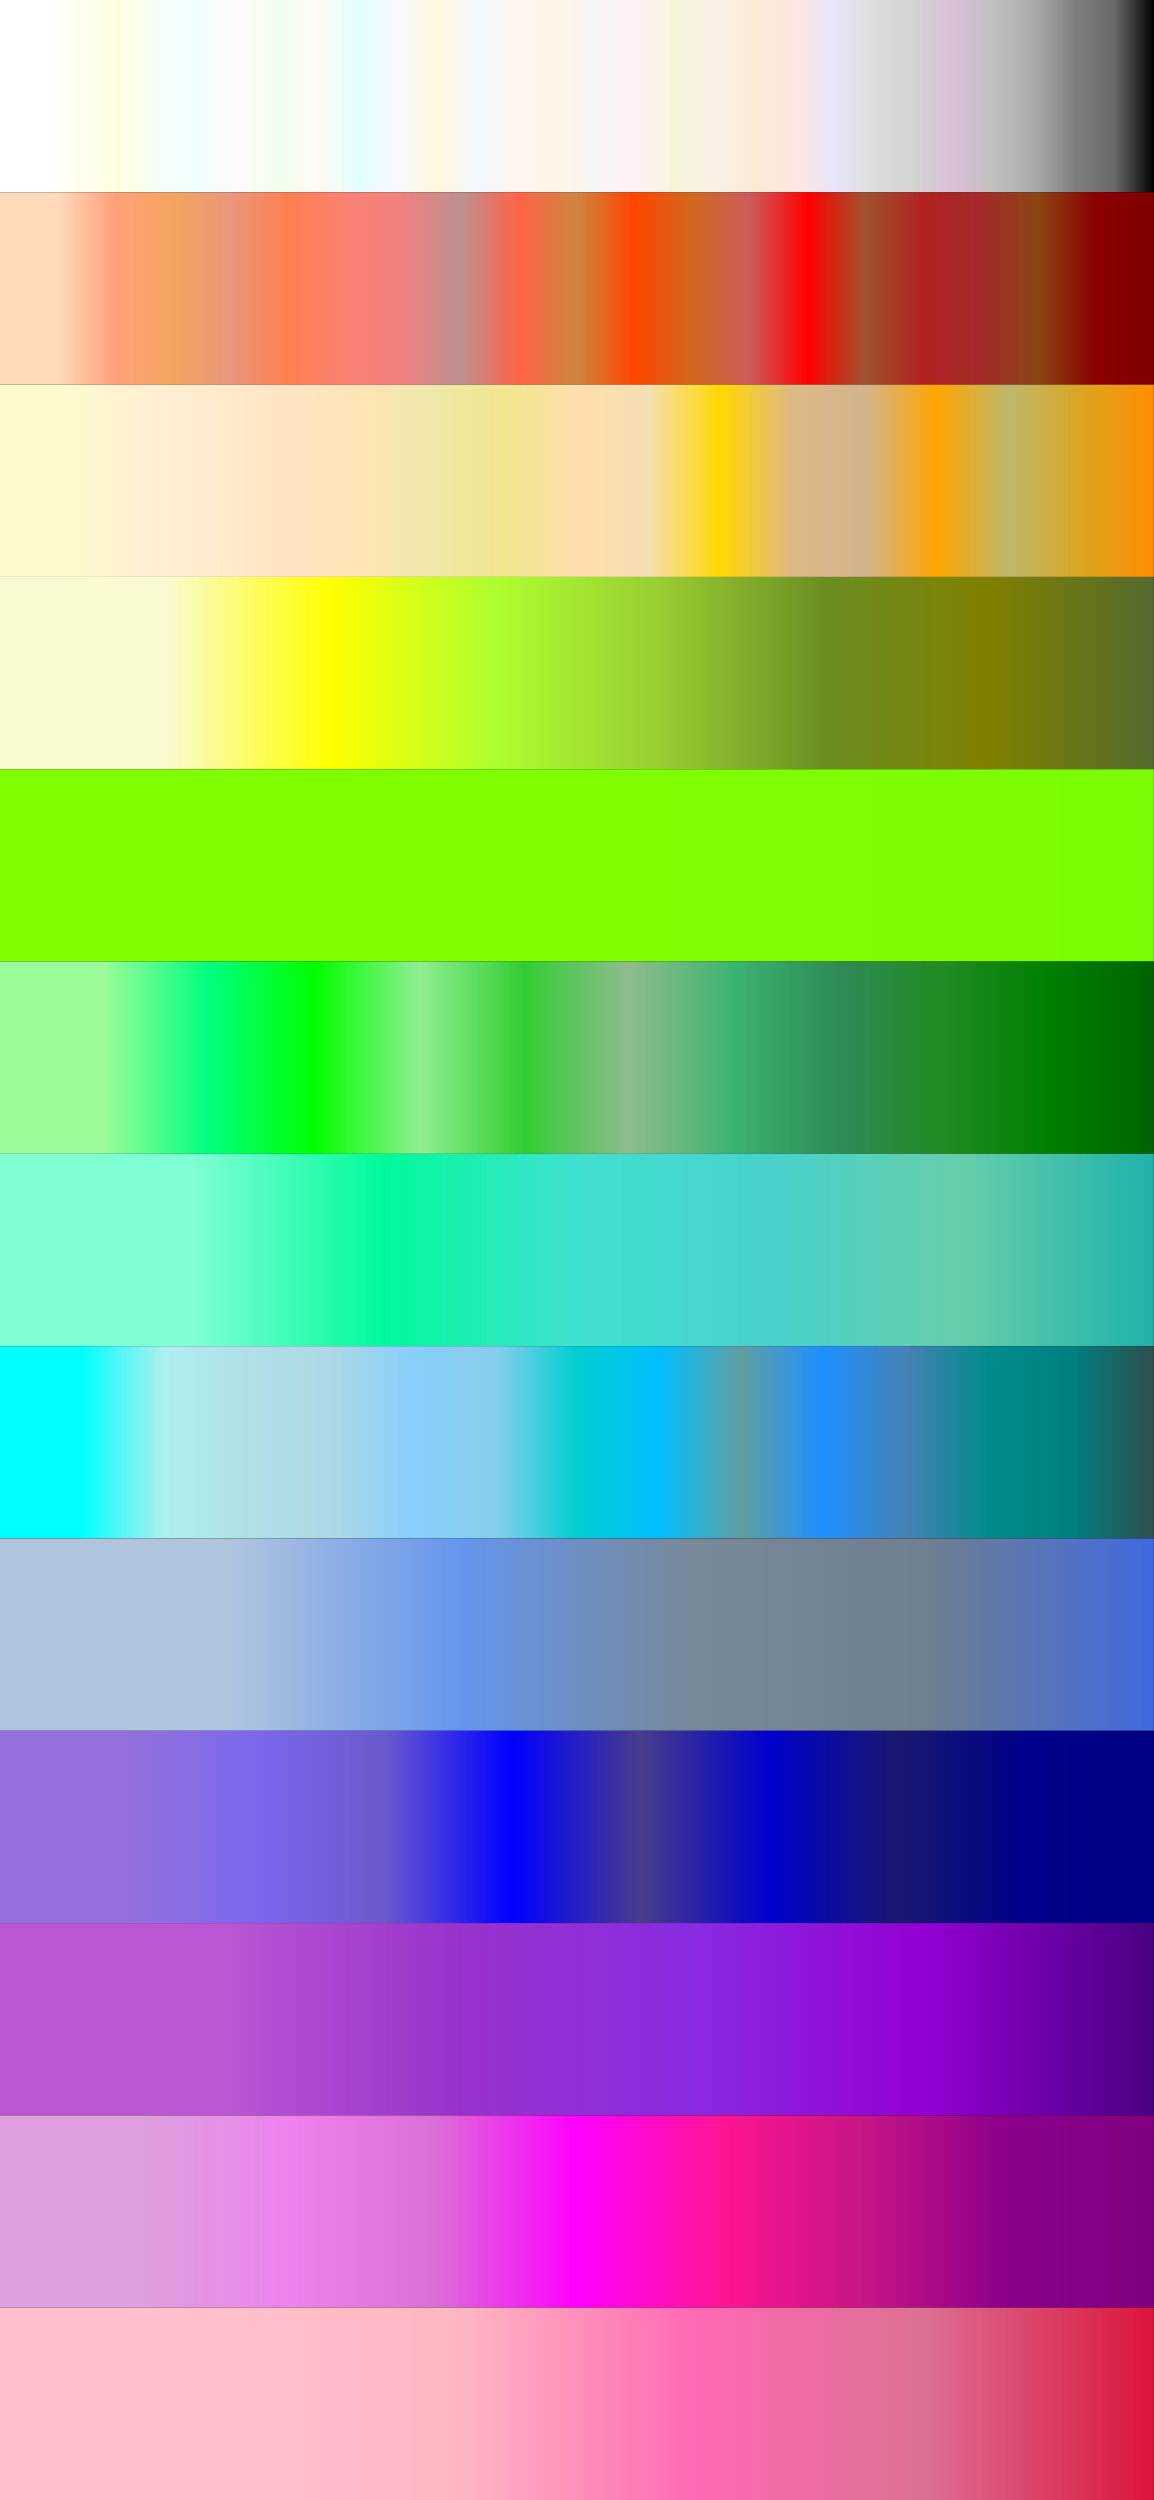
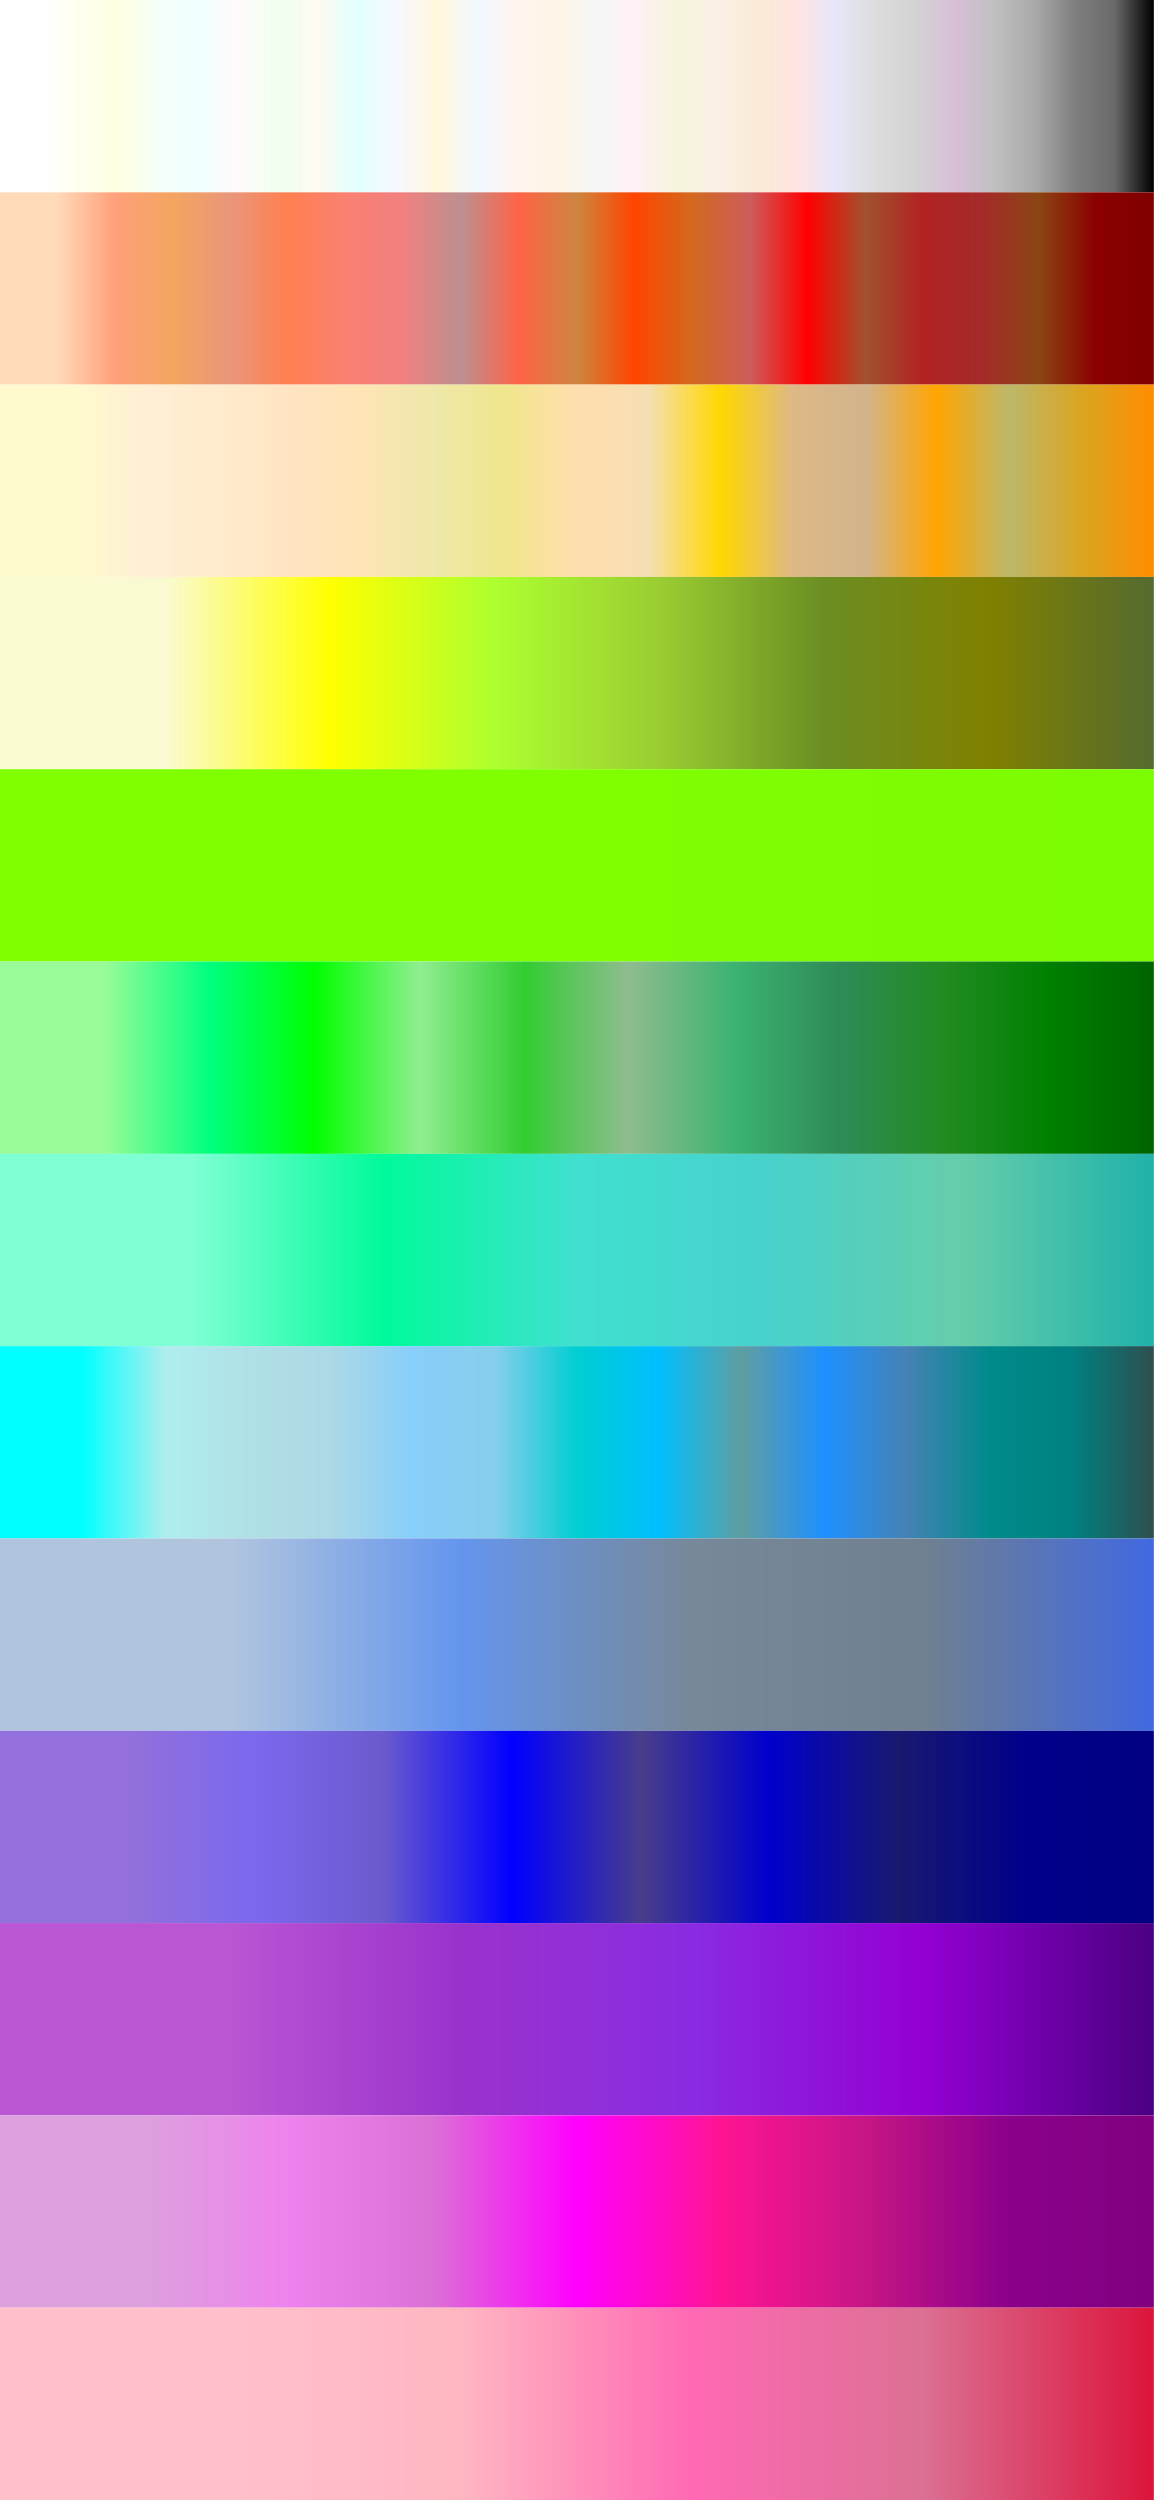
<svg xmlns="http://www.w3.org/2000/svg" xmlns:xlink="http://www.w3.org/1999/xlink" width="384" height="832" viewBox="0 0 384 832">
  <defs>
    <linearGradient id="linear-pattern-0" gradientUnits="userSpaceOnUse" x1="0" y1="0" x2="384" y2="0">
      <stop offset="0.034" stop-color="rgb(100%, 100%, 100%)" stop-opacity="1" />
      <stop offset="0.069" stop-color="rgb(100%, 100%, 94.118%)" stop-opacity="1" />
      <stop offset="0.103" stop-color="rgb(100%, 100%, 87.843%)" stop-opacity="1" />
      <stop offset="0.138" stop-color="rgb(96.078%, 100%, 98.039%)" stop-opacity="1" />
      <stop offset="0.172" stop-color="rgb(94.118%, 100%, 100%)" stop-opacity="1" />
      <stop offset="0.207" stop-color="rgb(100%, 98.039%, 98.039%)" stop-opacity="1" />
      <stop offset="0.241" stop-color="rgb(94.118%, 100%, 94.118%)" stop-opacity="1" />
      <stop offset="0.276" stop-color="rgb(100%, 98.039%, 94.118%)" stop-opacity="1" />
      <stop offset="0.31" stop-color="rgb(87.843%, 100%, 100%)" stop-opacity="1" />
      <stop offset="0.345" stop-color="rgb(97.255%, 97.255%, 100%)" stop-opacity="1" />
      <stop offset="0.379" stop-color="rgb(100%, 97.255%, 86.275%)" stop-opacity="1" />
      <stop offset="0.414" stop-color="rgb(94.118%, 97.255%, 100%)" stop-opacity="1" />
      <stop offset="0.448" stop-color="rgb(100%, 96.078%, 93.333%)" stop-opacity="1" />
      <stop offset="0.483" stop-color="rgb(99.216%, 96.078%, 90.196%)" stop-opacity="1" />
      <stop offset="0.517" stop-color="rgb(96.078%, 96.078%, 96.078%)" stop-opacity="1" />
      <stop offset="0.552" stop-color="rgb(100%, 94.118%, 96.078%)" stop-opacity="1" />
      <stop offset="0.586" stop-color="rgb(96.078%, 96.078%, 86.275%)" stop-opacity="1" />
      <stop offset="0.621" stop-color="rgb(98.039%, 94.118%, 90.196%)" stop-opacity="1" />
      <stop offset="0.655" stop-color="rgb(98.039%, 92.157%, 84.314%)" stop-opacity="1" />
      <stop offset="0.69" stop-color="rgb(100%, 89.412%, 88.235%)" stop-opacity="1" />
      <stop offset="0.724" stop-color="rgb(90.196%, 90.196%, 98.039%)" stop-opacity="1" />
      <stop offset="0.759" stop-color="rgb(86.275%, 86.275%, 86.275%)" stop-opacity="1" />
      <stop offset="0.793" stop-color="rgb(82.745%, 82.745%, 82.745%)" stop-opacity="1" />
      <stop offset="0.828" stop-color="rgb(84.706%, 74.902%, 84.706%)" stop-opacity="1" />
      <stop offset="0.862" stop-color="rgb(75.294%, 75.294%, 75.294%)" stop-opacity="1" />
      <stop offset="0.897" stop-color="rgb(66.275%, 66.275%, 66.275%)" stop-opacity="1" />
      <stop offset="0.931" stop-color="rgb(50.196%, 50.196%, 50.196%)" stop-opacity="1" />
      <stop offset="0.966" stop-color="rgb(41.176%, 41.176%, 41.176%)" stop-opacity="1" />
      <stop offset="1" stop-color="rgb(0%, 0%, 0%)" stop-opacity="1" />
    </linearGradient>
    <linearGradient id="linear-pattern-1" gradientUnits="userSpaceOnUse" x1="0" y1="64" x2="384" y2="64">
      <stop offset="0.05" stop-color="rgb(100%, 85.49%, 72.549%)" stop-opacity="1" />
      <stop offset="0.1" stop-color="rgb(100%, 62.745%, 47.843%)" stop-opacity="1" />
      <stop offset="0.15" stop-color="rgb(95.686%, 64.314%, 37.647%)" stop-opacity="1" />
      <stop offset="0.2" stop-color="rgb(91.373%, 58.824%, 47.843%)" stop-opacity="1" />
      <stop offset="0.25" stop-color="rgb(100%, 49.804%, 31.373%)" stop-opacity="1" />
      <stop offset="0.3" stop-color="rgb(98.039%, 50.196%, 44.706%)" stop-opacity="1" />
      <stop offset="0.35" stop-color="rgb(94.118%, 50.196%, 50.196%)" stop-opacity="1" />
      <stop offset="0.4" stop-color="rgb(73.725%, 56.078%, 56.078%)" stop-opacity="1" />
      <stop offset="0.45" stop-color="rgb(100%, 38.824%, 27.843%)" stop-opacity="1" />
      <stop offset="0.5" stop-color="rgb(80.392%, 52.157%, 24.706%)" stop-opacity="1" />
      <stop offset="0.55" stop-color="rgb(100%, 27.059%, 0%)" stop-opacity="1" />
      <stop offset="0.6" stop-color="rgb(82.353%, 41.176%, 11.765%)" stop-opacity="1" />
      <stop offset="0.65" stop-color="rgb(80.392%, 36.078%, 36.078%)" stop-opacity="1" />
      <stop offset="0.7" stop-color="rgb(100%, 0%, 0%)" stop-opacity="1" />
      <stop offset="0.75" stop-color="rgb(62.745%, 32.157%, 17.647%)" stop-opacity="1" />
      <stop offset="0.8" stop-color="rgb(69.804%, 13.333%, 13.333%)" stop-opacity="1" />
      <stop offset="0.85" stop-color="rgb(64.706%, 16.471%, 16.471%)" stop-opacity="1" />
      <stop offset="0.9" stop-color="rgb(54.51%, 27.059%, 7.451%)" stop-opacity="1" />
      <stop offset="0.95" stop-color="rgb(54.51%, 0%, 0%)" stop-opacity="1" />
      <stop offset="1" stop-color="rgb(50.196%, 0%, 0%)" stop-opacity="1" />
    </linearGradient>
    <linearGradient id="linear-pattern-2" gradientUnits="userSpaceOnUse" x1="0" y1="128" x2="384" y2="128">
      <stop offset="0.062" stop-color="rgb(100%, 98.039%, 80.392%)" stop-opacity="1" />
      <stop offset="0.125" stop-color="rgb(100%, 93.725%, 83.529%)" stop-opacity="1" />
      <stop offset="0.188" stop-color="rgb(100%, 92.157%, 80.392%)" stop-opacity="1" />
      <stop offset="0.25" stop-color="rgb(100%, 89.412%, 76.863%)" stop-opacity="1" />
      <stop offset="0.312" stop-color="rgb(100%, 89.412%, 70.98%)" stop-opacity="1" />
      <stop offset="0.375" stop-color="rgb(93.333%, 90.98%, 66.667%)" stop-opacity="1" />
      <stop offset="0.438" stop-color="rgb(94.118%, 90.196%, 54.902%)" stop-opacity="1" />
      <stop offset="0.5" stop-color="rgb(100%, 87.059%, 67.843%)" stop-opacity="1" />
      <stop offset="0.562" stop-color="rgb(96.078%, 87.059%, 70.196%)" stop-opacity="1" />
      <stop offset="0.625" stop-color="rgb(100%, 84.314%, 0%)" stop-opacity="1" />
      <stop offset="0.688" stop-color="rgb(87.059%, 72.157%, 52.941%)" stop-opacity="1" />
      <stop offset="0.75" stop-color="rgb(82.353%, 70.588%, 54.902%)" stop-opacity="1" />
      <stop offset="0.812" stop-color="rgb(100%, 64.706%, 0%)" stop-opacity="1" />
      <stop offset="0.875" stop-color="rgb(74.118%, 71.765%, 41.961%)" stop-opacity="1" />
      <stop offset="0.938" stop-color="rgb(85.49%, 64.706%, 12.549%)" stop-opacity="1" />
      <stop offset="1" stop-color="rgb(100%, 54.902%, 0%)" stop-opacity="1" />
    </linearGradient>
    <linearGradient id="linear-pattern-3" gradientUnits="userSpaceOnUse" x1="0" y1="192" x2="384" y2="192">
      <stop offset="0.143" stop-color="rgb(98.039%, 98.039%, 82.353%)" stop-opacity="1" />
      <stop offset="0.286" stop-color="rgb(100%, 100%, 0%)" stop-opacity="1" />
      <stop offset="0.429" stop-color="rgb(67.843%, 100%, 18.431%)" stop-opacity="1" />
      <stop offset="0.571" stop-color="rgb(60.392%, 80.392%, 19.608%)" stop-opacity="1" />
      <stop offset="0.714" stop-color="rgb(41.961%, 55.686%, 13.725%)" stop-opacity="1" />
      <stop offset="0.857" stop-color="rgb(50.196%, 50.196%, 0%)" stop-opacity="1" />
      <stop offset="1" stop-color="rgb(33.333%, 41.961%, 18.431%)" stop-opacity="1" />
    </linearGradient>
    <linearGradient id="linear-pattern-4" gradientUnits="userSpaceOnUse" x1="0" y1="256" x2="384" y2="256">
      <stop offset="0.5" stop-color="rgb(49.804%, 100%, 0%)" stop-opacity="1" />
      <stop offset="1" stop-color="rgb(48.627%, 98.824%, 0%)" stop-opacity="1" />
    </linearGradient>
    <linearGradient id="linear-pattern-5" gradientUnits="userSpaceOnUse" x1="0" y1="320" x2="384" y2="320">
      <stop offset="0.091" stop-color="rgb(59.608%, 98.431%, 59.608%)" stop-opacity="1" />
      <stop offset="0.182" stop-color="rgb(0%, 100%, 49.804%)" stop-opacity="1" />
      <stop offset="0.273" stop-color="rgb(0%, 100%, 0%)" stop-opacity="1" />
      <stop offset="0.364" stop-color="rgb(56.471%, 93.333%, 56.471%)" stop-opacity="1" />
      <stop offset="0.455" stop-color="rgb(19.608%, 80.392%, 19.608%)" stop-opacity="1" />
      <stop offset="0.545" stop-color="rgb(56.078%, 73.725%, 56.078%)" stop-opacity="1" />
      <stop offset="0.636" stop-color="rgb(23.529%, 70.196%, 44.314%)" stop-opacity="1" />
      <stop offset="0.727" stop-color="rgb(18.039%, 54.51%, 34.118%)" stop-opacity="1" />
      <stop offset="0.818" stop-color="rgb(13.333%, 54.51%, 13.333%)" stop-opacity="1" />
      <stop offset="0.909" stop-color="rgb(0%, 50.196%, 0%)" stop-opacity="1" />
      <stop offset="1" stop-color="rgb(0%, 39.216%, 0%)" stop-opacity="1" />
    </linearGradient>
    <linearGradient id="linear-pattern-6" gradientUnits="userSpaceOnUse" x1="0" y1="384" x2="384" y2="384">
      <stop offset="0.167" stop-color="rgb(49.804%, 100%, 83.137%)" stop-opacity="1" />
      <stop offset="0.333" stop-color="rgb(0%, 98.039%, 60.392%)" stop-opacity="1" />
      <stop offset="0.5" stop-color="rgb(25.098%, 87.843%, 81.569%)" stop-opacity="1" />
      <stop offset="0.667" stop-color="rgb(28.235%, 81.961%, 80%)" stop-opacity="1" />
      <stop offset="0.833" stop-color="rgb(40%, 80.392%, 66.667%)" stop-opacity="1" />
      <stop offset="1" stop-color="rgb(12.549%, 69.804%, 66.667%)" stop-opacity="1" />
    </linearGradient>
    <linearGradient id="linear-pattern-7" gradientUnits="userSpaceOnUse" x1="0" y1="448" x2="384" y2="448">
      <stop offset="0.071" stop-color="rgb(0%, 100%, 100%)" stop-opacity="1" />
      <stop offset="0.143" stop-color="rgb(68.627%, 93.333%, 93.333%)" stop-opacity="1" />
      <stop offset="0.214" stop-color="rgb(69.02%, 87.843%, 90.196%)" stop-opacity="1" />
      <stop offset="0.286" stop-color="rgb(67.843%, 84.706%, 90.196%)" stop-opacity="1" />
      <stop offset="0.357" stop-color="rgb(52.941%, 80.784%, 98.039%)" stop-opacity="1" />
      <stop offset="0.429" stop-color="rgb(52.941%, 80.784%, 92.157%)" stop-opacity="1" />
      <stop offset="0.5" stop-color="rgb(0%, 80.784%, 81.961%)" stop-opacity="1" />
      <stop offset="0.571" stop-color="rgb(0%, 74.902%, 100%)" stop-opacity="1" />
      <stop offset="0.643" stop-color="rgb(37.255%, 61.961%, 62.745%)" stop-opacity="1" />
      <stop offset="0.714" stop-color="rgb(11.765%, 56.471%, 100%)" stop-opacity="1" />
      <stop offset="0.786" stop-color="rgb(27.451%, 50.98%, 70.588%)" stop-opacity="1" />
      <stop offset="0.857" stop-color="rgb(0%, 54.51%, 54.51%)" stop-opacity="1" />
      <stop offset="0.929" stop-color="rgb(0%, 50.196%, 50.196%)" stop-opacity="1" />
      <stop offset="1" stop-color="rgb(18.431%, 30.98%, 30.98%)" stop-opacity="1" />
    </linearGradient>
    <linearGradient id="linear-pattern-8" gradientUnits="userSpaceOnUse" x1="0" y1="512" x2="384" y2="512">
      <stop offset="0.2" stop-color="rgb(69.02%, 76.863%, 87.059%)" stop-opacity="1" />
      <stop offset="0.4" stop-color="rgb(39.216%, 58.431%, 92.941%)" stop-opacity="1" />
      <stop offset="0.6" stop-color="rgb(46.667%, 53.333%, 60%)" stop-opacity="1" />
      <stop offset="0.8" stop-color="rgb(43.922%, 50.196%, 56.471%)" stop-opacity="1" />
      <stop offset="1" stop-color="rgb(25.49%, 41.176%, 88.235%)" stop-opacity="1" />
    </linearGradient>
    <linearGradient id="linear-pattern-9" gradientUnits="userSpaceOnUse" x1="0" y1="576" x2="384" y2="576">
      <stop offset="0.111" stop-color="rgb(57.647%, 43.922%, 85.882%)" stop-opacity="1" />
      <stop offset="0.222" stop-color="rgb(48.235%, 40.784%, 93.333%)" stop-opacity="1" />
      <stop offset="0.333" stop-color="rgb(41.569%, 35.294%, 80.392%)" stop-opacity="1" />
      <stop offset="0.444" stop-color="rgb(0%, 0%, 100%)" stop-opacity="1" />
      <stop offset="0.556" stop-color="rgb(28.235%, 23.922%, 54.51%)" stop-opacity="1" />
      <stop offset="0.667" stop-color="rgb(0%, 0%, 80.392%)" stop-opacity="1" />
      <stop offset="0.778" stop-color="rgb(9.804%, 9.804%, 43.922%)" stop-opacity="1" />
      <stop offset="0.889" stop-color="rgb(0%, 0%, 54.51%)" stop-opacity="1" />
      <stop offset="1" stop-color="rgb(0%, 0%, 50.196%)" stop-opacity="1" />
    </linearGradient>
    <linearGradient id="linear-pattern-10" gradientUnits="userSpaceOnUse" x1="0" y1="640" x2="384" y2="640">
      <stop offset="0.2" stop-color="rgb(72.941%, 33.333%, 82.745%)" stop-opacity="1" />
      <stop offset="0.4" stop-color="rgb(60%, 19.608%, 80%)" stop-opacity="1" />
      <stop offset="0.6" stop-color="rgb(54.118%, 16.863%, 88.627%)" stop-opacity="1" />
      <stop offset="0.8" stop-color="rgb(58.039%, 0%, 82.745%)" stop-opacity="1" />
      <stop offset="1" stop-color="rgb(29.412%, 0%, 50.98%)" stop-opacity="1" />
    </linearGradient>
    <linearGradient id="linear-pattern-11" gradientUnits="userSpaceOnUse" x1="0" y1="704" x2="384" y2="704">
      <stop offset="0.125" stop-color="rgb(86.667%, 62.745%, 86.667%)" stop-opacity="1" />
      <stop offset="0.25" stop-color="rgb(93.333%, 50.98%, 93.333%)" stop-opacity="1" />
      <stop offset="0.375" stop-color="rgb(85.49%, 43.922%, 83.922%)" stop-opacity="1" />
      <stop offset="0.5" stop-color="rgb(100%, 0%, 100%)" stop-opacity="1" />
      <stop offset="0.625" stop-color="rgb(100%, 7.843%, 57.647%)" stop-opacity="1" />
      <stop offset="0.75" stop-color="rgb(78.039%, 8.235%, 52.157%)" stop-opacity="1" />
      <stop offset="0.875" stop-color="rgb(54.51%, 0%, 54.51%)" stop-opacity="1" />
      <stop offset="1" stop-color="rgb(50.196%, 0%, 50.196%)" stop-opacity="1" />
    </linearGradient>
    <linearGradient id="linear-pattern-12" gradientUnits="userSpaceOnUse" x1="0" y1="768" x2="384" y2="768">
      <stop offset="0.2" stop-color="rgb(100%, 75.294%, 79.608%)" stop-opacity="1" />
      <stop offset="0.4" stop-color="rgb(100%, 71.373%, 75.686%)" stop-opacity="1" />
      <stop offset="0.6" stop-color="rgb(100%, 41.176%, 70.588%)" stop-opacity="1" />
      <stop offset="0.8" stop-color="rgb(85.882%, 43.922%, 57.647%)" stop-opacity="1" />
      <stop offset="1" stop-color="rgb(86.275%, 7.843%, 23.529%)" stop-opacity="1" />
    </linearGradient>
-     <g id="source-7">
-       <rect x="-84.48" y="-183.04" width="552.96" height="1198.08" fill="rgb(0%, 0%, 0%)" fill-opacity="1" />
+     <clipPath id="clip-0">
+       <rect x="0" y="0" width="384" height="832" />
+     </clipPath>
+     <g id="source-5" clip-path="url(#clip-0)">
      <path fill-rule="nonzero" fill="url(#linear-pattern-0)" d="M 0 0 L 384 0 L 384 64 L 0 64 Z M 0 0 " />
      <path fill-rule="nonzero" fill="url(#linear-pattern-1)" d="M 0 64 L 384 64 L 384 128 L 0 128 Z M 0 64 " />
      <path fill-rule="nonzero" fill="url(#linear-pattern-2)" d="M 0 128 L 384 128 L 384 192 L 0 192 Z M 0 128 " />
      <path fill-rule="nonzero" fill="url(#linear-pattern-3)" d="M 0 192 L 384 192 L 384 256 L 0 256 Z M 0 192 " />
      <path fill-rule="nonzero" fill="url(#linear-pattern-4)" d="M 0 256 L 384 256 L 384 320 L 0 320 Z M 0 256 " />
      <path fill-rule="nonzero" fill="url(#linear-pattern-5)" d="M 0 320 L 384 320 L 384 384 L 0 384 Z M 0 320 " />
      <path fill-rule="nonzero" fill="url(#linear-pattern-6)" d="M 0 384 L 384 384 L 384 448 L 0 448 Z M 0 384 " />
      <path fill-rule="nonzero" fill="url(#linear-pattern-7)" d="M 0 448 L 384 448 L 384 512 L 0 512 Z M 0 448 " />
      <path fill-rule="nonzero" fill="url(#linear-pattern-8)" d="M 0 512 L 384 512 L 384 576 L 0 576 Z M 0 512 " />
      <path fill-rule="nonzero" fill="url(#linear-pattern-9)" d="M 0 576 L 384 576 L 384 640 L 0 640 Z M 0 576 " />
      <path fill-rule="nonzero" fill="url(#linear-pattern-10)" d="M 0 640 L 384 640 L 384 704 L 0 704 Z M 0 640 " />
      <path fill-rule="nonzero" fill="url(#linear-pattern-11)" d="M 0 704 L 384 704 L 384 768 L 0 768 Z M 0 704 " />
      <path fill-rule="nonzero" fill="url(#linear-pattern-12)" d="M 0 768 L 384 768 L 384 832 L 0 832 Z M 0 768 " />
    </g>
  </defs>
-   <use xlink:href="#source-7" />
+   <use xlink:href="#source-5" />
</svg>
